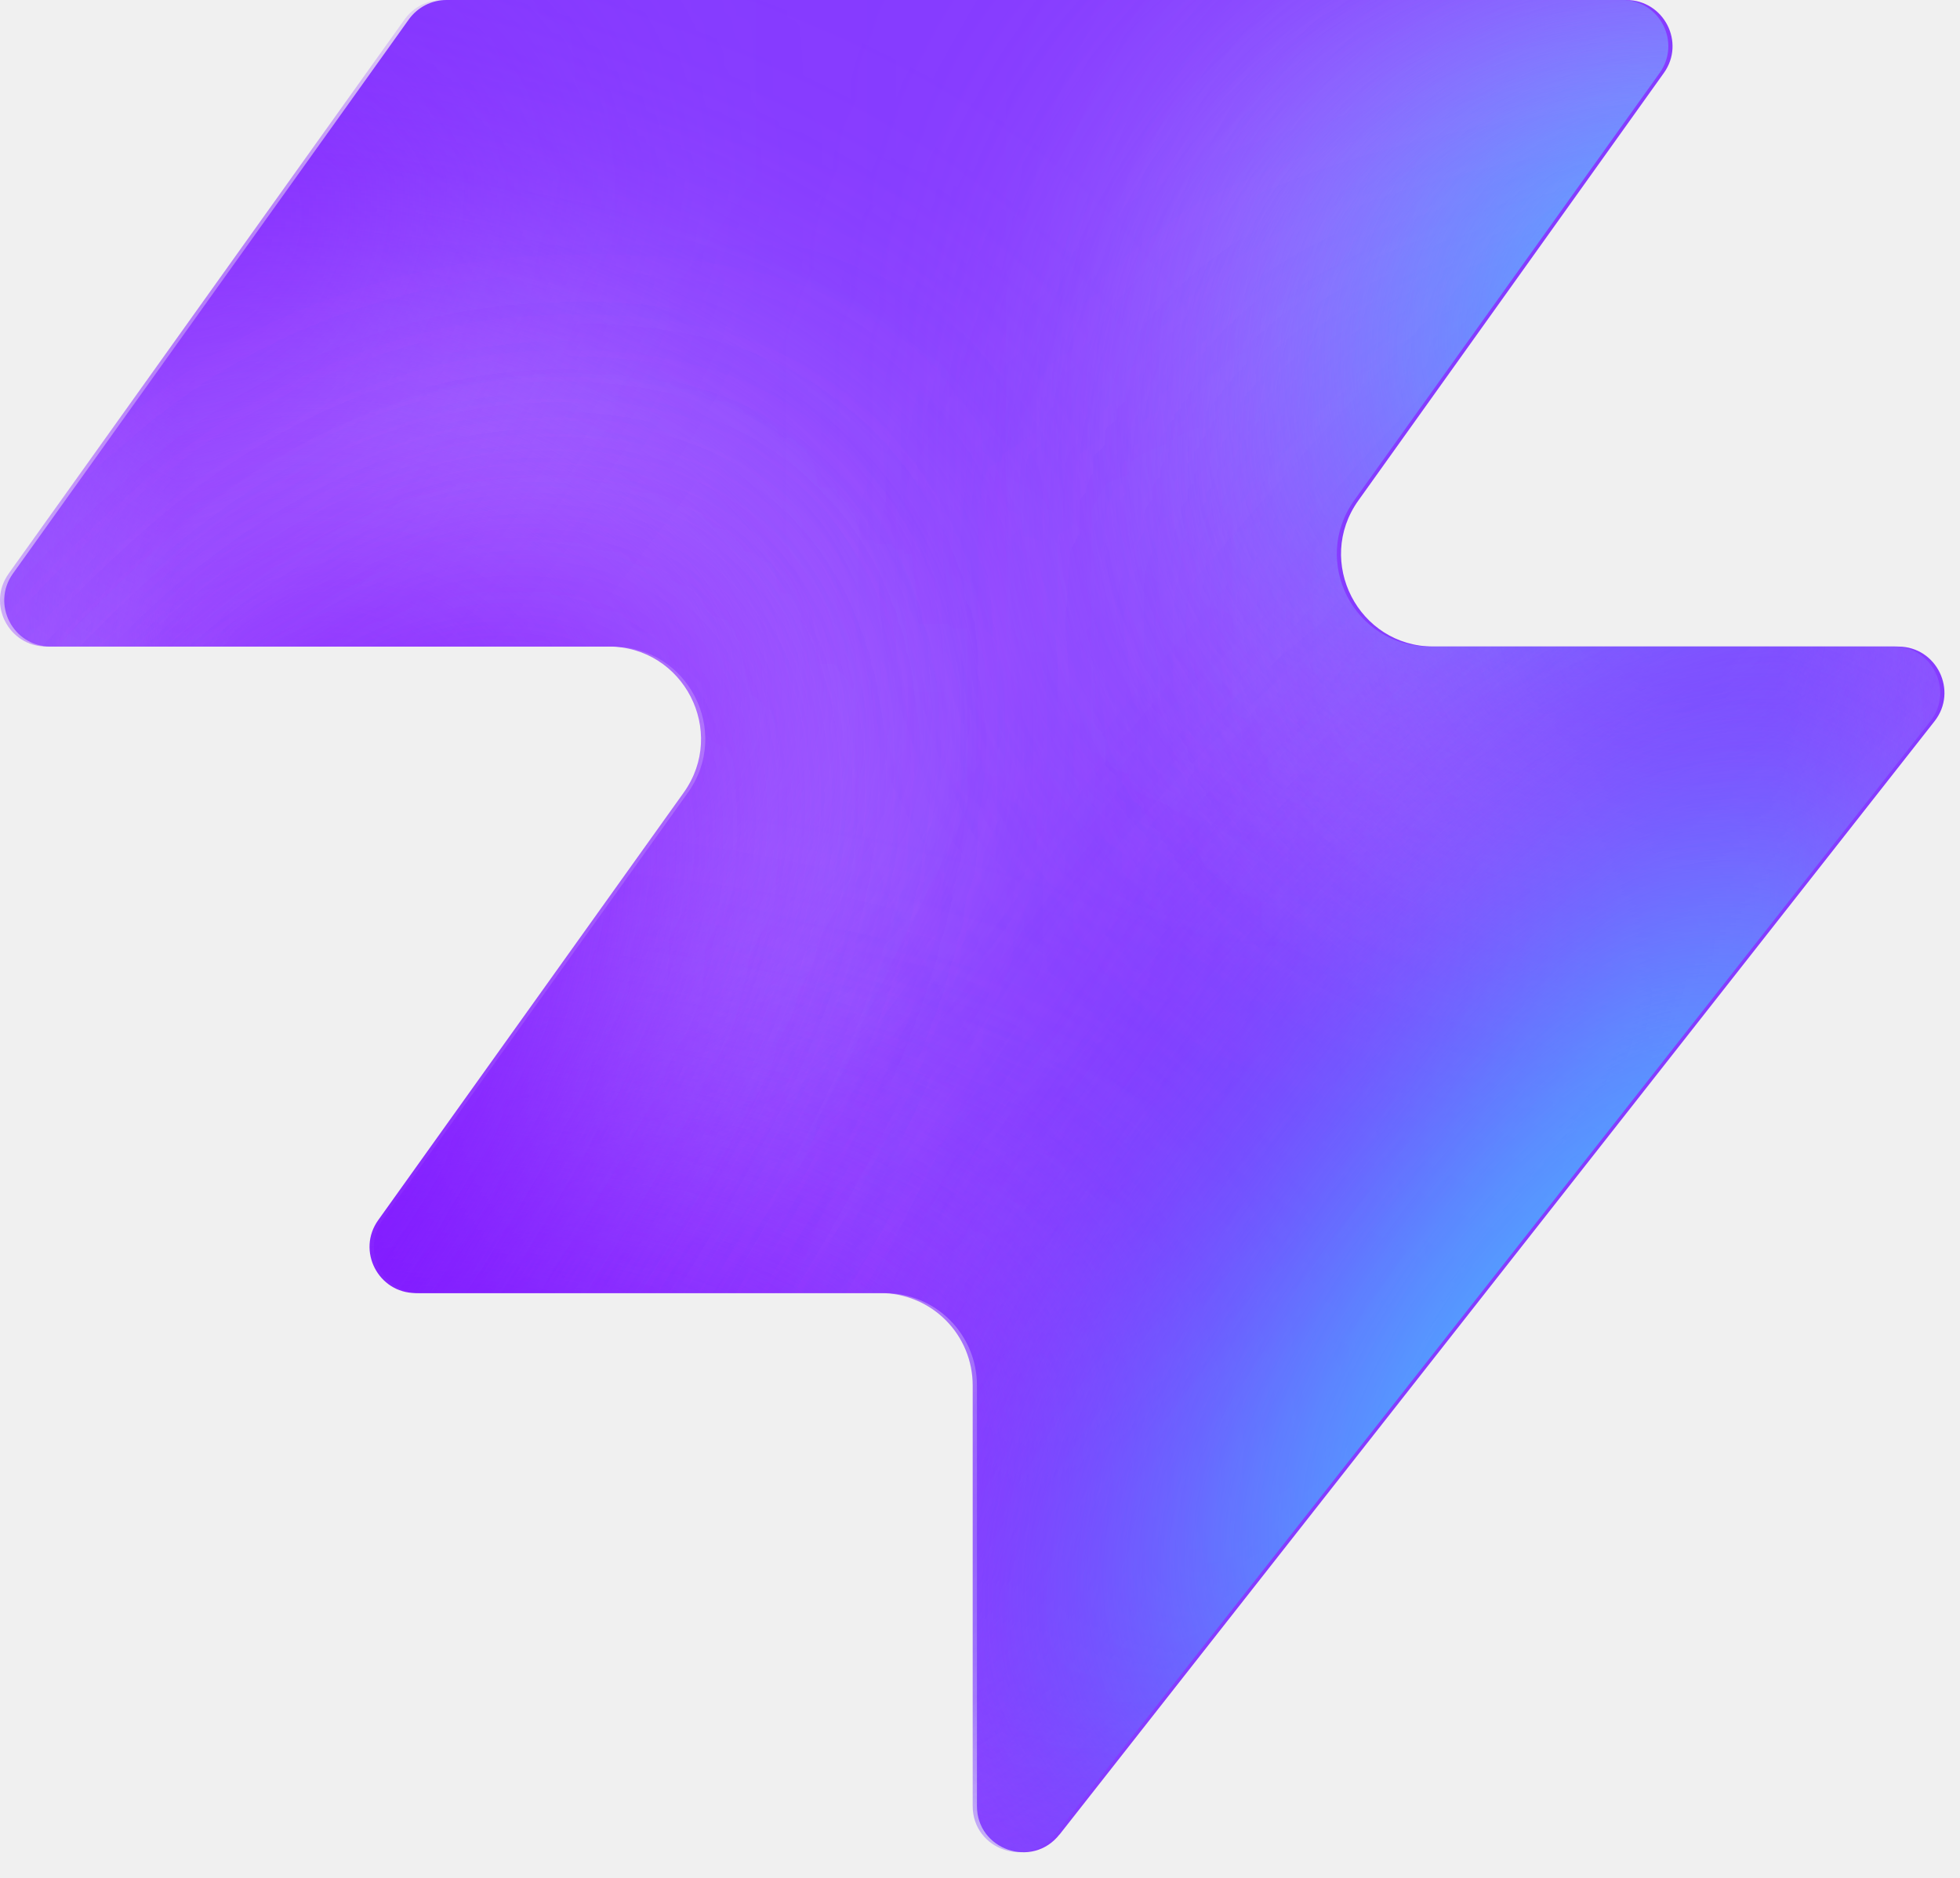
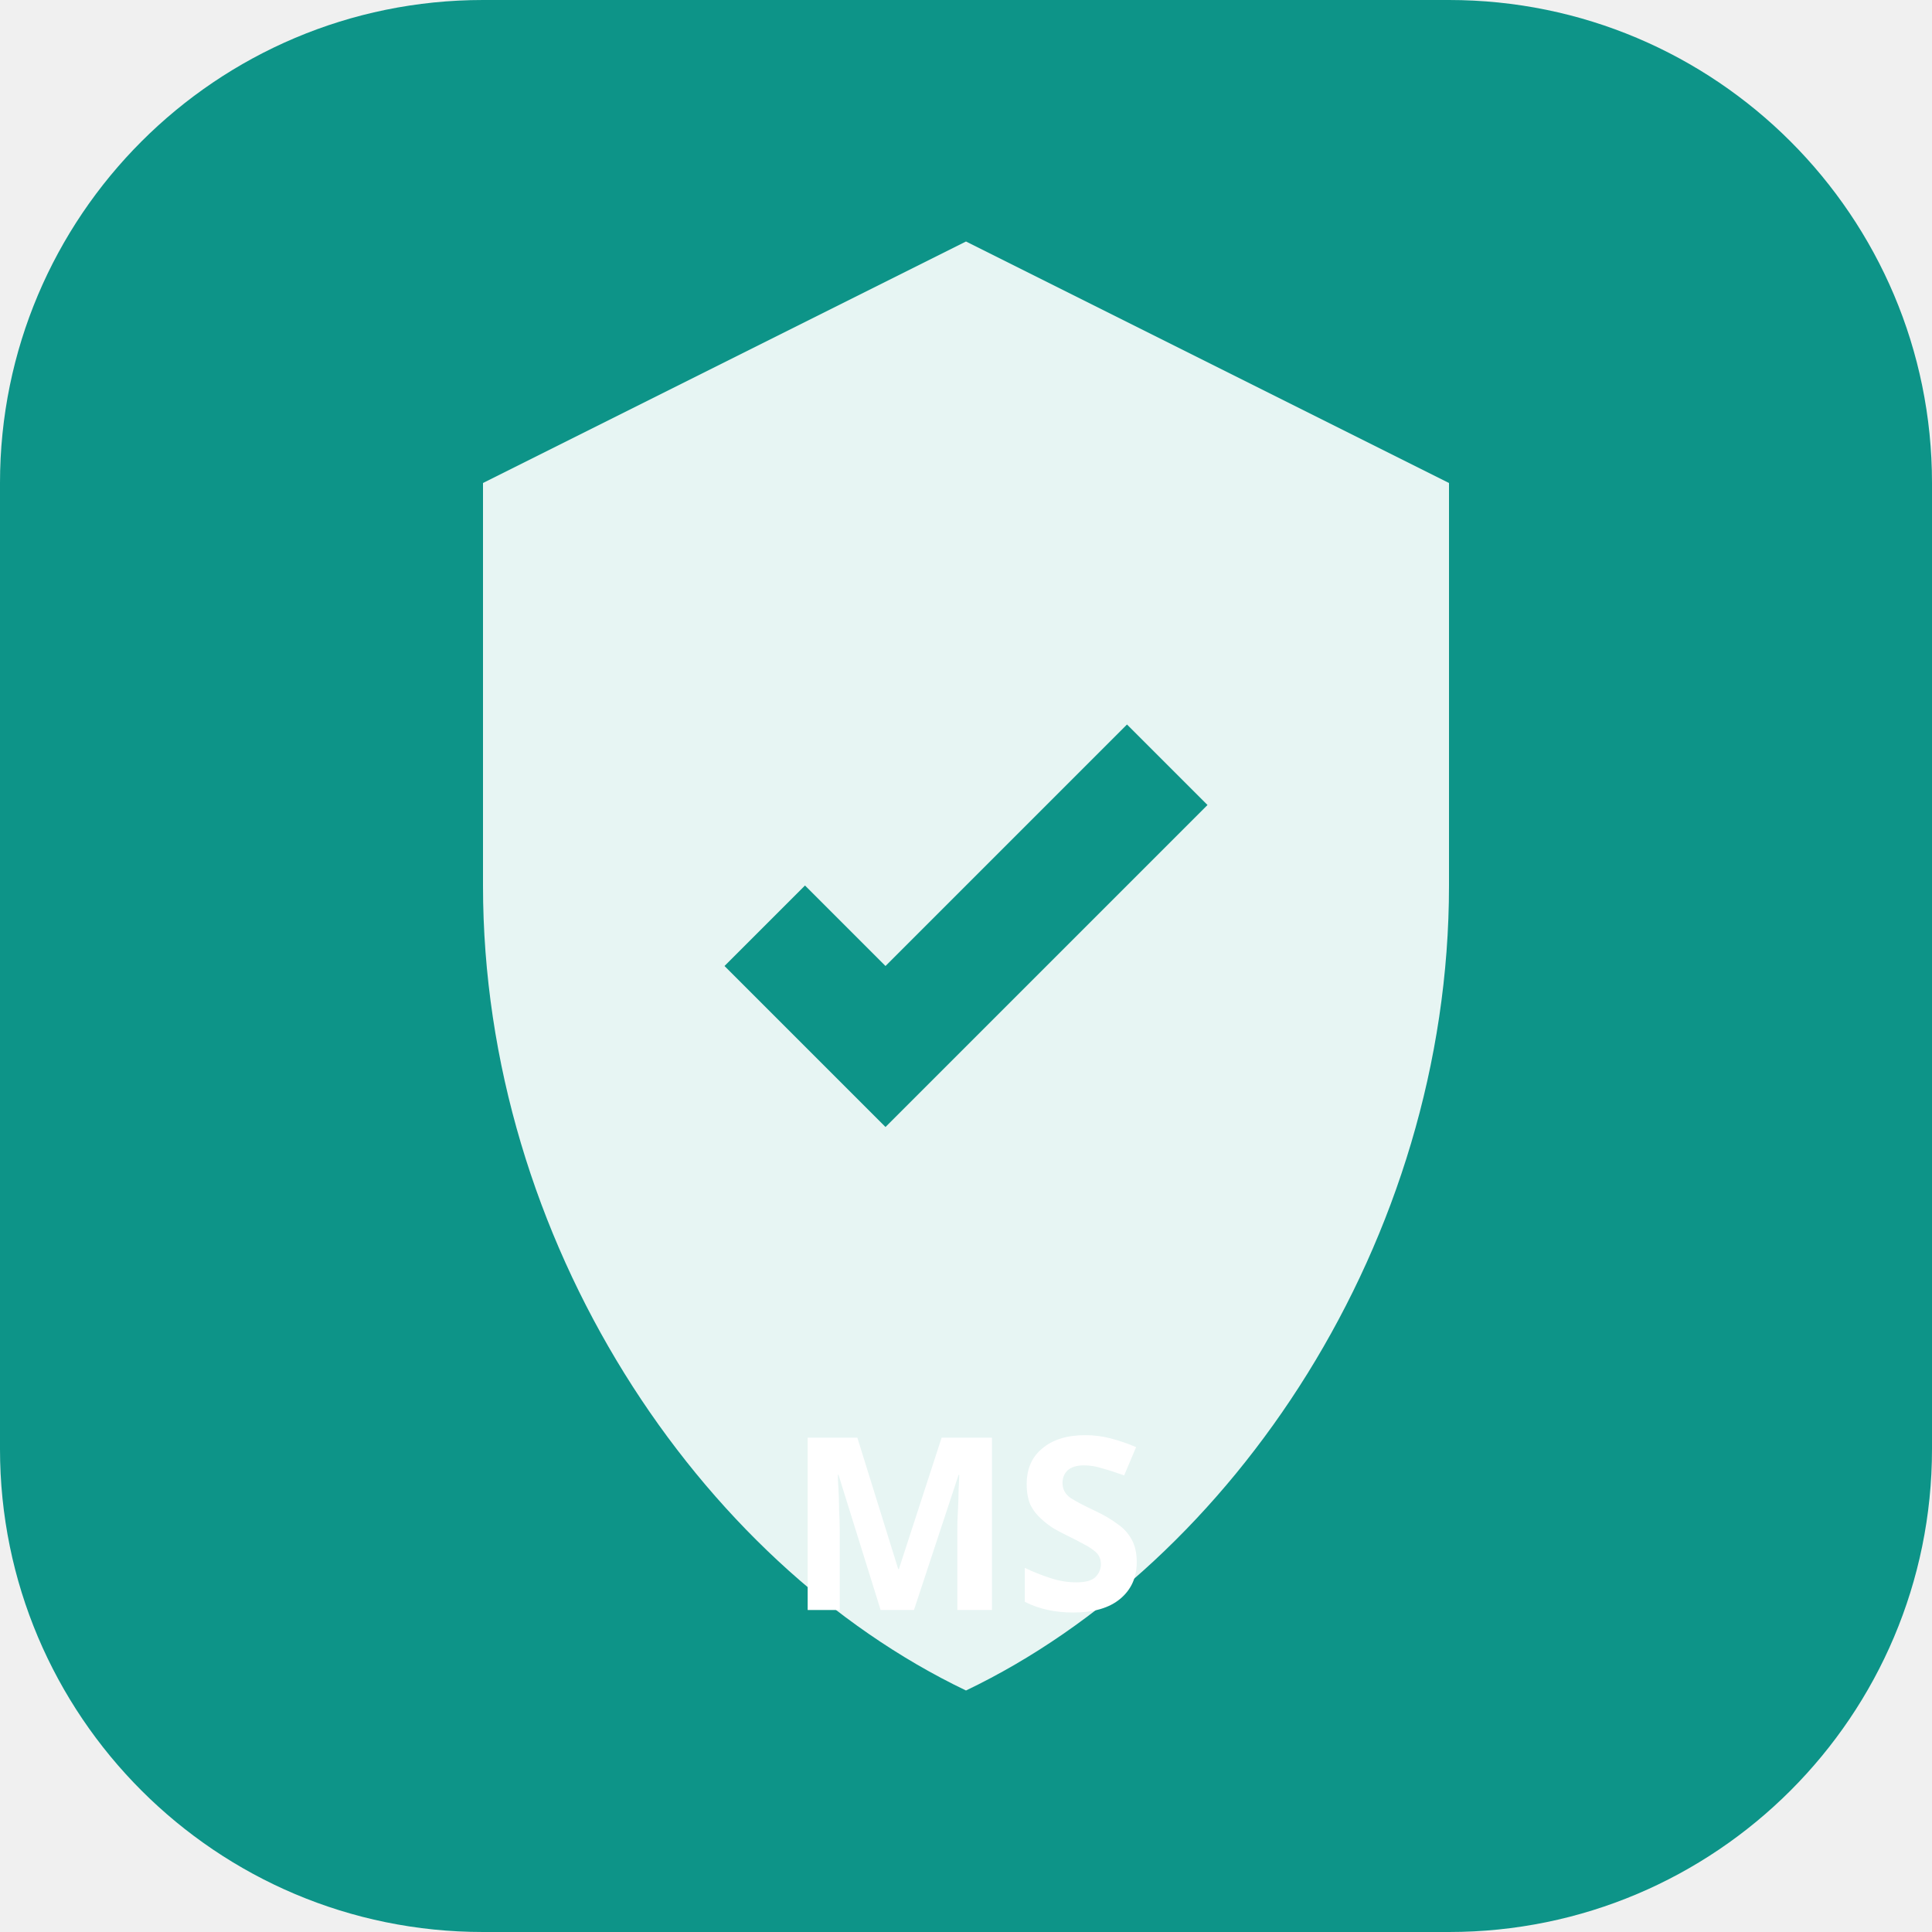
- <svg xmlns="http://www.w3.org/2000/svg" width="48" height="46" fill="none" viewBox="0 0 48 46">
-   <path fill="#863bff" d="M25.946 44.938c-.664.845-2.021.375-2.021-.698V33.937a2.26 2.26 0 0 0-2.262-2.262H10.287c-.92 0-1.456-1.04-.92-1.788l7.48-10.471c1.07-1.497 0-3.578-1.842-3.578H1.237c-.92 0-1.456-1.04-.92-1.788L10.013.474c.214-.297.556-.474.92-.474h28.894c.92 0 1.456 1.04.92 1.788l-7.48 10.471c-1.07 1.498 0 3.579 1.842 3.579h11.377c.943 0 1.473 1.088.89 1.83L25.947 44.94z" style="fill:#863bff;fill:color(display-p3 .525 .23 1);fill-opacity:1" />
-   <mask id="a" width="48" height="46" x="0" y="0" maskUnits="userSpaceOnUse" style="mask-type:alpha">
-     <path fill="#000" d="M25.842 44.938c-.664.844-2.021.375-2.021-.698V33.937a2.26 2.26 0 0 0-2.262-2.262H10.183c-.92 0-1.456-1.04-.92-1.788l7.48-10.471c1.07-1.498 0-3.579-1.842-3.579H1.133c-.92 0-1.456-1.04-.92-1.787L9.91.473c.214-.297.556-.474.92-.474h28.894c.92 0 1.456 1.04.92 1.788l-7.48 10.471c-1.07 1.498 0 3.578 1.842 3.578h11.377c.943 0 1.473 1.088.89 1.832L25.843 44.94z" style="fill:#000;fill-opacity:1" />
-   </mask>
-   <g mask="url(#a)">
-     <g filter="url(#b)">
-       <ellipse cx="5.508" cy="14.704" fill="#ede6ff" rx="5.508" ry="14.704" style="fill:#ede6ff;fill:color(display-p3 .927 .903 1);fill-opacity:1" transform="matrix(.00324 1 1 -.00324 -4.47 31.516)" />
-     </g>
-     <g filter="url(#c)">
-       <ellipse cx="10.399" cy="29.851" fill="#ede6ff" rx="10.399" ry="29.851" style="fill:#ede6ff;fill:color(display-p3 .927 .903 1);fill-opacity:1" transform="matrix(.00324 1 1 -.00324 -39.328 7.883)" />
-     </g>
-     <g filter="url(#d)">
-       <ellipse cx="5.508" cy="30.487" fill="#7e14ff" rx="5.508" ry="30.487" style="fill:#7e14ff;fill:color(display-p3 .492 .077 1);fill-opacity:1" transform="rotate(89.814 -25.913 -14.639)scale(1 -1)" />
-     </g>
-     <g filter="url(#e)">
-       <ellipse cx="5.508" cy="30.599" fill="#7e14ff" rx="5.508" ry="30.599" style="fill:#7e14ff;fill:color(display-p3 .492 .077 1);fill-opacity:1" transform="rotate(89.814 -32.644 -3.334)scale(1 -1)" />
-     </g>
-     <g filter="url(#f)">
-       <ellipse cx="5.508" cy="30.599" fill="#7e14ff" rx="5.508" ry="30.599" style="fill:#7e14ff;fill:color(display-p3 .492 .077 1);fill-opacity:1" transform="matrix(.00324 1 1 -.00324 -34.34 30.47)" />
-     </g>
-     <g filter="url(#g)">
-       <ellipse cx="14.072" cy="22.078" fill="#ede6ff" rx="14.072" ry="22.078" style="fill:#ede6ff;fill:color(display-p3 .927 .903 1);fill-opacity:1" transform="rotate(93.35 24.506 48.493)scale(-1 1)" />
-     </g>
-     <g filter="url(#h)">
-       <ellipse cx="3.47" cy="21.501" fill="#7e14ff" rx="3.47" ry="21.501" style="fill:#7e14ff;fill:color(display-p3 .492 .077 1);fill-opacity:1" transform="rotate(89.009 28.708 47.59)scale(-1 1)" />
-     </g>
-     <g filter="url(#i)">
-       <ellipse cx="3.47" cy="21.501" fill="#7e14ff" rx="3.47" ry="21.501" style="fill:#7e14ff;fill:color(display-p3 .492 .077 1);fill-opacity:1" transform="rotate(89.009 28.708 47.59)scale(-1 1)" />
-     </g>
-     <g filter="url(#j)">
-       <ellipse cx=".387" cy="8.972" fill="#7e14ff" rx="4.407" ry="29.108" style="fill:#7e14ff;fill:color(display-p3 .492 .077 1);fill-opacity:1" transform="rotate(39.51 .387 8.972)" />
-     </g>
-     <g filter="url(#k)">
-       <ellipse cx="47.523" cy="-6.092" fill="#7e14ff" rx="4.407" ry="29.108" style="fill:#7e14ff;fill:color(display-p3 .492 .077 1);fill-opacity:1" transform="rotate(37.892 47.523 -6.092)" />
-     </g>
-     <g filter="url(#l)">
-       <ellipse cx="41.412" cy="6.333" fill="#47bfff" rx="5.971" ry="9.665" style="fill:#47bfff;fill:color(display-p3 .28 .748 1);fill-opacity:1" transform="rotate(37.892 41.412 6.333)" />
-     </g>
-     <g filter="url(#m)">
-       <ellipse cx="-1.879" cy="38.332" fill="#7e14ff" rx="4.407" ry="29.108" style="fill:#7e14ff;fill:color(display-p3 .492 .077 1);fill-opacity:1" transform="rotate(37.892 -1.88 38.332)" />
-     </g>
-     <g filter="url(#n)">
-       <ellipse cx="-1.879" cy="38.332" fill="#7e14ff" rx="4.407" ry="29.108" style="fill:#7e14ff;fill:color(display-p3 .492 .077 1);fill-opacity:1" transform="rotate(37.892 -1.88 38.332)" />
-     </g>
-     <g filter="url(#o)">
-       <ellipse cx="35.651" cy="29.907" fill="#7e14ff" rx="4.407" ry="29.108" style="fill:#7e14ff;fill:color(display-p3 .492 .077 1);fill-opacity:1" transform="rotate(37.892 35.651 29.907)" />
-     </g>
-     <g filter="url(#p)">
-       <ellipse cx="38.418" cy="32.4" fill="#47bfff" rx="5.971" ry="15.297" style="fill:#47bfff;fill:color(display-p3 .28 .748 1);fill-opacity:1" transform="rotate(37.892 38.418 32.4)" />
-     </g>
-   </g>
-   <defs>
-     <filter id="b" width="60.045" height="41.654" x="-19.77" y="16.149" color-interpolation-filters="sRGB" filterUnits="userSpaceOnUse">
-       <feFlood flood-opacity="0" result="BackgroundImageFix" />
-       <feBlend in="SourceGraphic" in2="BackgroundImageFix" result="shape" />
-       <feGaussianBlur result="effect1_foregroundBlur_2002_17158" stdDeviation="7.659" />
-     </filter>
-     <filter id="c" width="90.34" height="51.437" x="-54.613" y="-7.533" color-interpolation-filters="sRGB" filterUnits="userSpaceOnUse">
-       <feFlood flood-opacity="0" result="BackgroundImageFix" />
-       <feBlend in="SourceGraphic" in2="BackgroundImageFix" result="shape" />
-       <feGaussianBlur result="effect1_foregroundBlur_2002_17158" stdDeviation="7.659" />
-     </filter>
-     <filter id="d" width="79.355" height="29.4" x="-49.64" y="2.03" color-interpolation-filters="sRGB" filterUnits="userSpaceOnUse">
-       <feFlood flood-opacity="0" result="BackgroundImageFix" />
-       <feBlend in="SourceGraphic" in2="BackgroundImageFix" result="shape" />
-       <feGaussianBlur result="effect1_foregroundBlur_2002_17158" stdDeviation="4.596" />
-     </filter>
-     <filter id="e" width="79.579" height="29.4" x="-45.045" y="20.029" color-interpolation-filters="sRGB" filterUnits="userSpaceOnUse">
-       <feFlood flood-opacity="0" result="BackgroundImageFix" />
-       <feBlend in="SourceGraphic" in2="BackgroundImageFix" result="shape" />
-       <feGaussianBlur result="effect1_foregroundBlur_2002_17158" stdDeviation="4.596" />
-     </filter>
-     <filter id="f" width="79.579" height="29.4" x="-43.513" y="21.178" color-interpolation-filters="sRGB" filterUnits="userSpaceOnUse">
-       <feFlood flood-opacity="0" result="BackgroundImageFix" />
-       <feBlend in="SourceGraphic" in2="BackgroundImageFix" result="shape" />
-       <feGaussianBlur result="effect1_foregroundBlur_2002_17158" stdDeviation="4.596" />
-     </filter>
-     <filter id="g" width="74.749" height="58.852" x="15.756" y="-17.901" color-interpolation-filters="sRGB" filterUnits="userSpaceOnUse">
-       <feFlood flood-opacity="0" result="BackgroundImageFix" />
-       <feBlend in="SourceGraphic" in2="BackgroundImageFix" result="shape" />
-       <feGaussianBlur result="effect1_foregroundBlur_2002_17158" stdDeviation="7.659" />
-     </filter>
-     <filter id="h" width="61.377" height="25.362" x="23.548" y="2.284" color-interpolation-filters="sRGB" filterUnits="userSpaceOnUse">
-       <feFlood flood-opacity="0" result="BackgroundImageFix" />
-       <feBlend in="SourceGraphic" in2="BackgroundImageFix" result="shape" />
-       <feGaussianBlur result="effect1_foregroundBlur_2002_17158" stdDeviation="4.596" />
-     </filter>
-     <filter id="i" width="61.377" height="25.362" x="23.548" y="2.284" color-interpolation-filters="sRGB" filterUnits="userSpaceOnUse">
-       <feFlood flood-opacity="0" result="BackgroundImageFix" />
-       <feBlend in="SourceGraphic" in2="BackgroundImageFix" result="shape" />
-       <feGaussianBlur result="effect1_foregroundBlur_2002_17158" stdDeviation="4.596" />
-     </filter>
-     <filter id="j" width="56.045" height="63.649" x="-27.636" y="-22.853" color-interpolation-filters="sRGB" filterUnits="userSpaceOnUse">
-       <feFlood flood-opacity="0" result="BackgroundImageFix" />
-       <feBlend in="SourceGraphic" in2="BackgroundImageFix" result="shape" />
-       <feGaussianBlur result="effect1_foregroundBlur_2002_17158" stdDeviation="4.596" />
-     </filter>
-     <filter id="k" width="54.814" height="64.646" x="20.116" y="-38.415" color-interpolation-filters="sRGB" filterUnits="userSpaceOnUse">
-       <feFlood flood-opacity="0" result="BackgroundImageFix" />
-       <feBlend in="SourceGraphic" in2="BackgroundImageFix" result="shape" />
-       <feGaussianBlur result="effect1_foregroundBlur_2002_17158" stdDeviation="4.596" />
-     </filter>
-     <filter id="l" width="33.541" height="35.313" x="24.641" y="-11.323" color-interpolation-filters="sRGB" filterUnits="userSpaceOnUse">
-       <feFlood flood-opacity="0" result="BackgroundImageFix" />
-       <feBlend in="SourceGraphic" in2="BackgroundImageFix" result="shape" />
-       <feGaussianBlur result="effect1_foregroundBlur_2002_17158" stdDeviation="4.596" />
-     </filter>
-     <filter id="m" width="54.814" height="64.646" x="-29.286" y="6.009" color-interpolation-filters="sRGB" filterUnits="userSpaceOnUse">
-       <feFlood flood-opacity="0" result="BackgroundImageFix" />
-       <feBlend in="SourceGraphic" in2="BackgroundImageFix" result="shape" />
-       <feGaussianBlur result="effect1_foregroundBlur_2002_17158" stdDeviation="4.596" />
-     </filter>
-     <filter id="n" width="54.814" height="64.646" x="-29.286" y="6.009" color-interpolation-filters="sRGB" filterUnits="userSpaceOnUse">
-       <feFlood flood-opacity="0" result="BackgroundImageFix" />
-       <feBlend in="SourceGraphic" in2="BackgroundImageFix" result="shape" />
-       <feGaussianBlur result="effect1_foregroundBlur_2002_17158" stdDeviation="4.596" />
-     </filter>
-     <filter id="o" width="54.814" height="64.646" x="8.244" y="-2.416" color-interpolation-filters="sRGB" filterUnits="userSpaceOnUse">
-       <feFlood flood-opacity="0" result="BackgroundImageFix" />
-       <feBlend in="SourceGraphic" in2="BackgroundImageFix" result="shape" />
-       <feGaussianBlur result="effect1_foregroundBlur_2002_17158" stdDeviation="4.596" />
-     </filter>
-     <filter id="p" width="39.409" height="43.623" x="18.713" y="10.588" color-interpolation-filters="sRGB" filterUnits="userSpaceOnUse">
-       <feFlood flood-opacity="0" result="BackgroundImageFix" />
-       <feBlend in="SourceGraphic" in2="BackgroundImageFix" result="shape" />
-       <feGaussianBlur result="effect1_foregroundBlur_2002_17158" stdDeviation="4.596" />
-     </filter>
-   </defs>
+ <svg xmlns="http://www.w3.org/2000/svg" width="48" height="48" viewBox="0 0 48 48" fill="none">
+   <rect width="48" height="48" rx="12" fill="#0D9488" />
+   <path d="M24 6L36 12V22C36 30.837 30.627 38.827 24 42C17.373 38.827 12 30.837 12 22V12L24 6Z" fill="white" fill-opacity="0.9" />
+   <path d="M22 24L20 22L18 24L22 28L30 20L28 18L22 24Z" fill="#0D9488" />
+   <text x="24" y="40" text-anchor="middle" font-size="6" font-weight="bold" fill="white" font-family="sans-serif">MS</text>
</svg>
